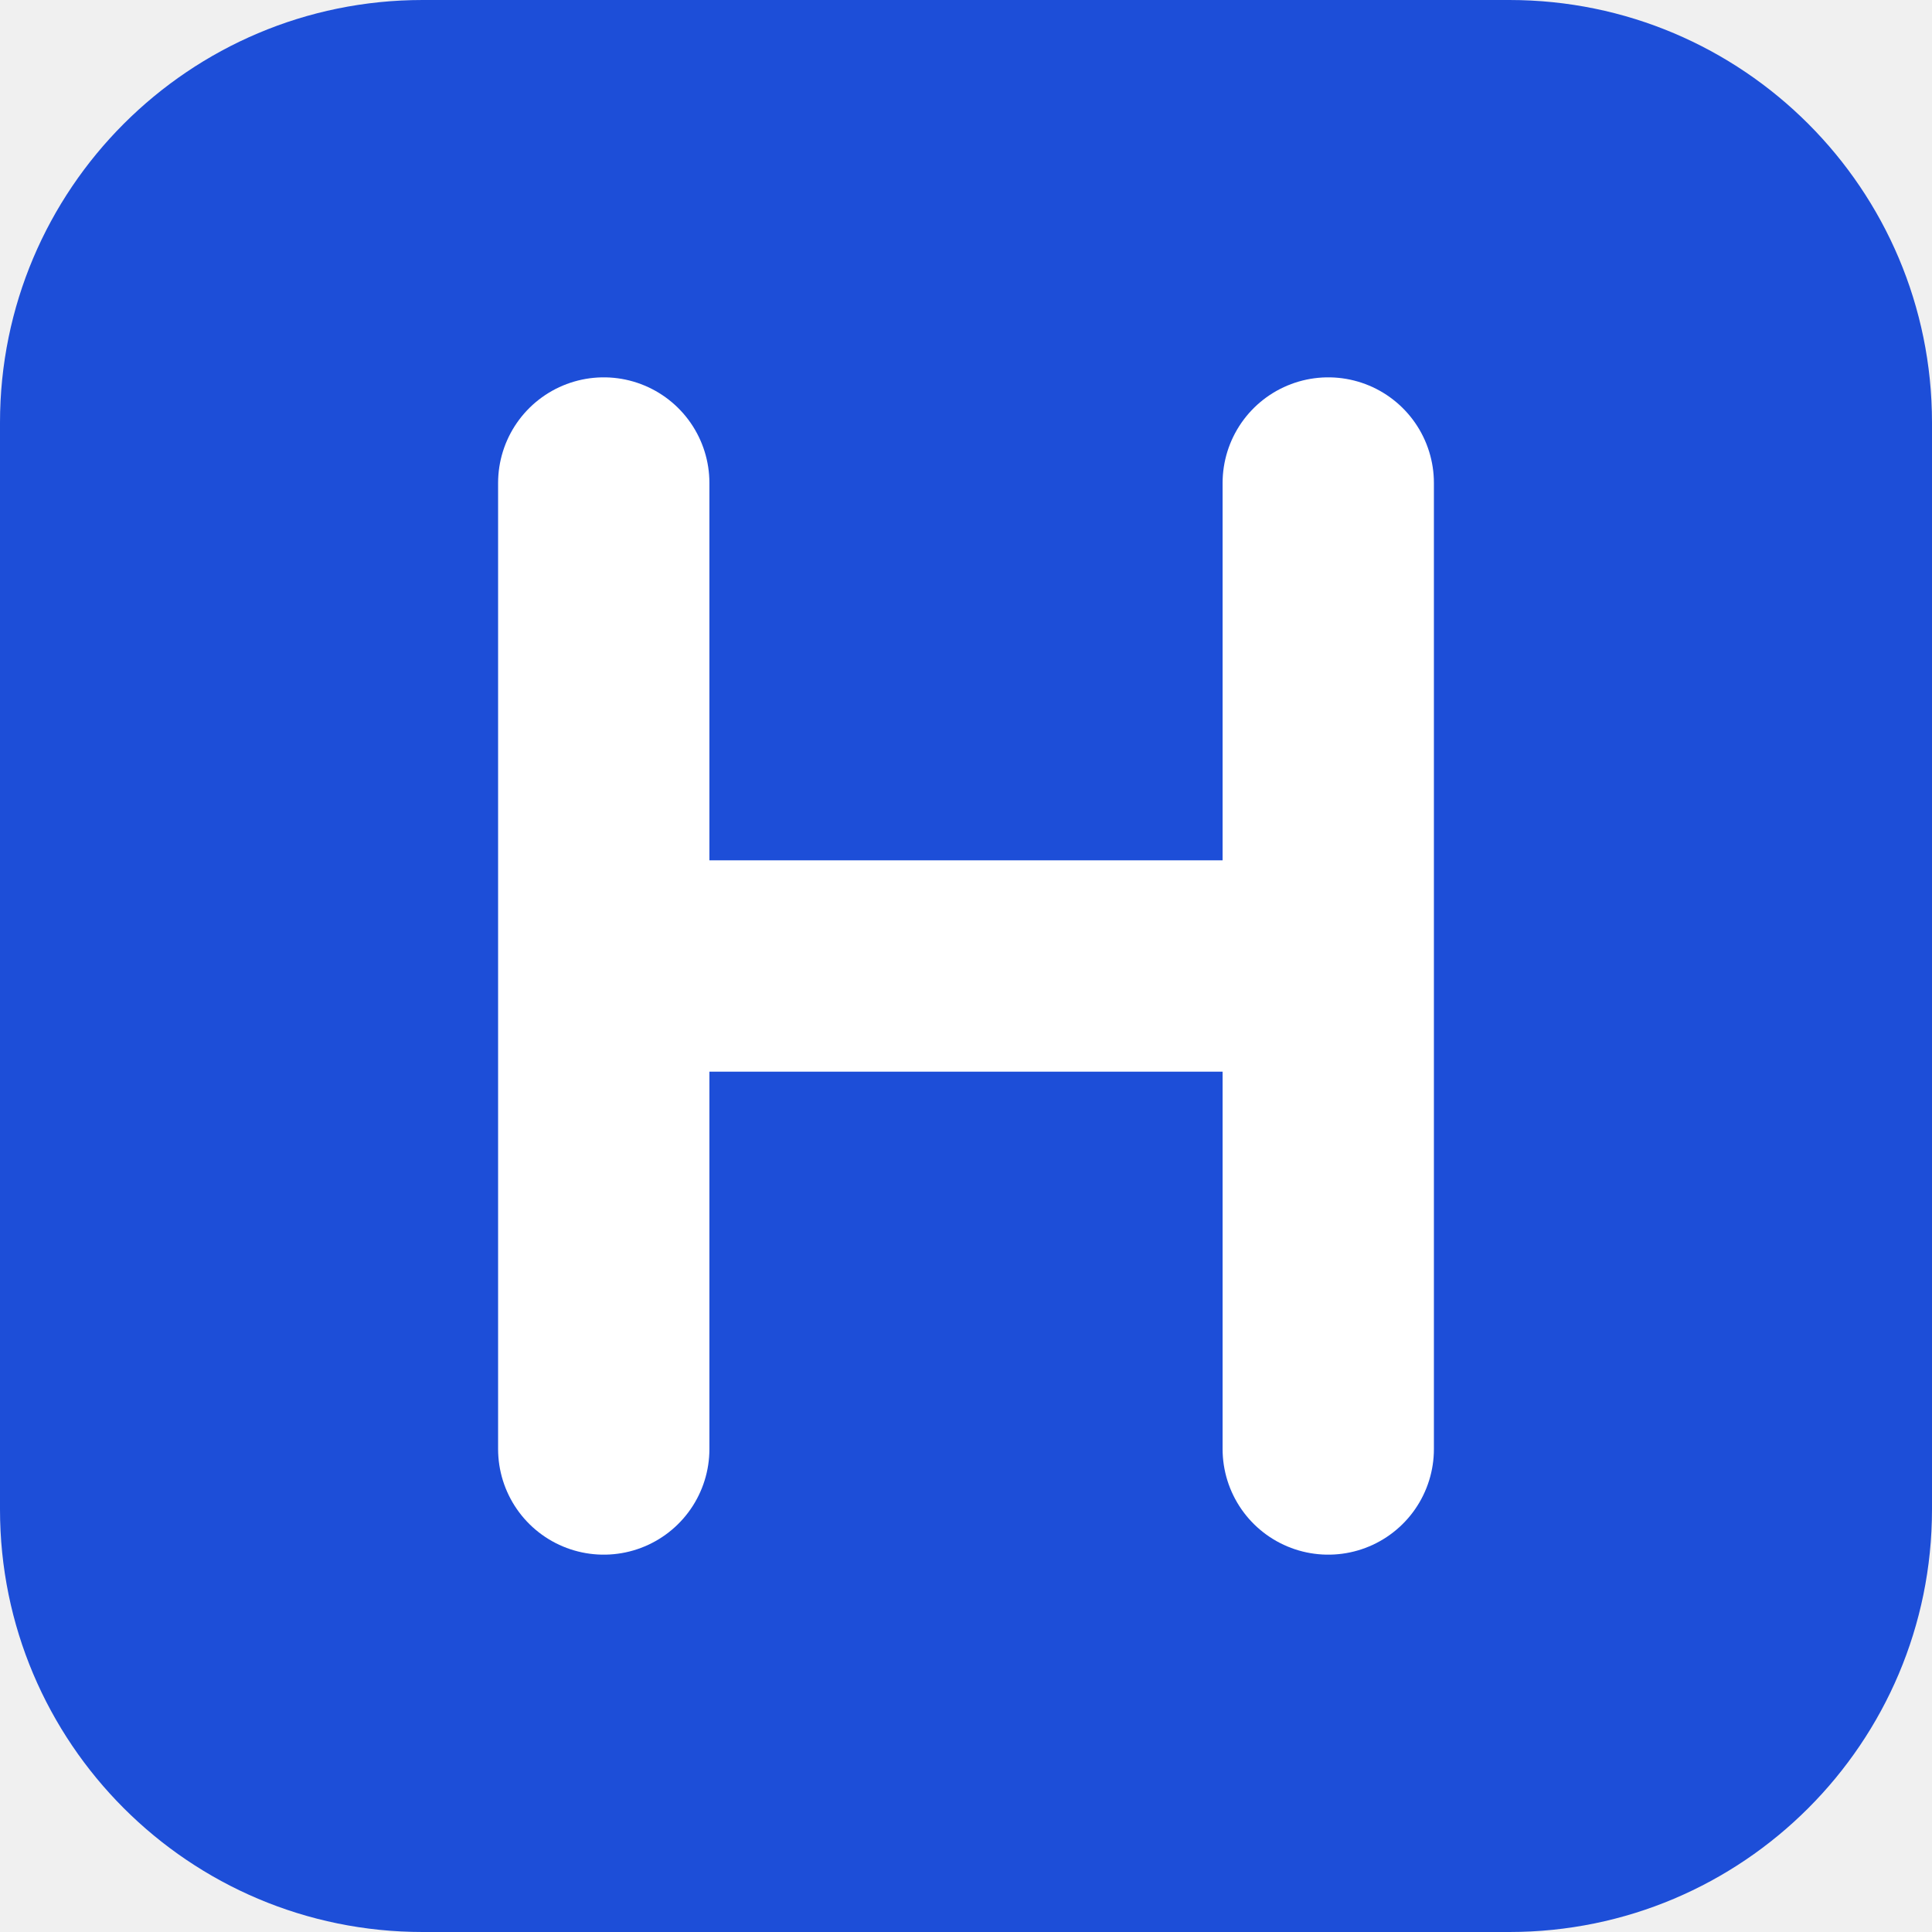
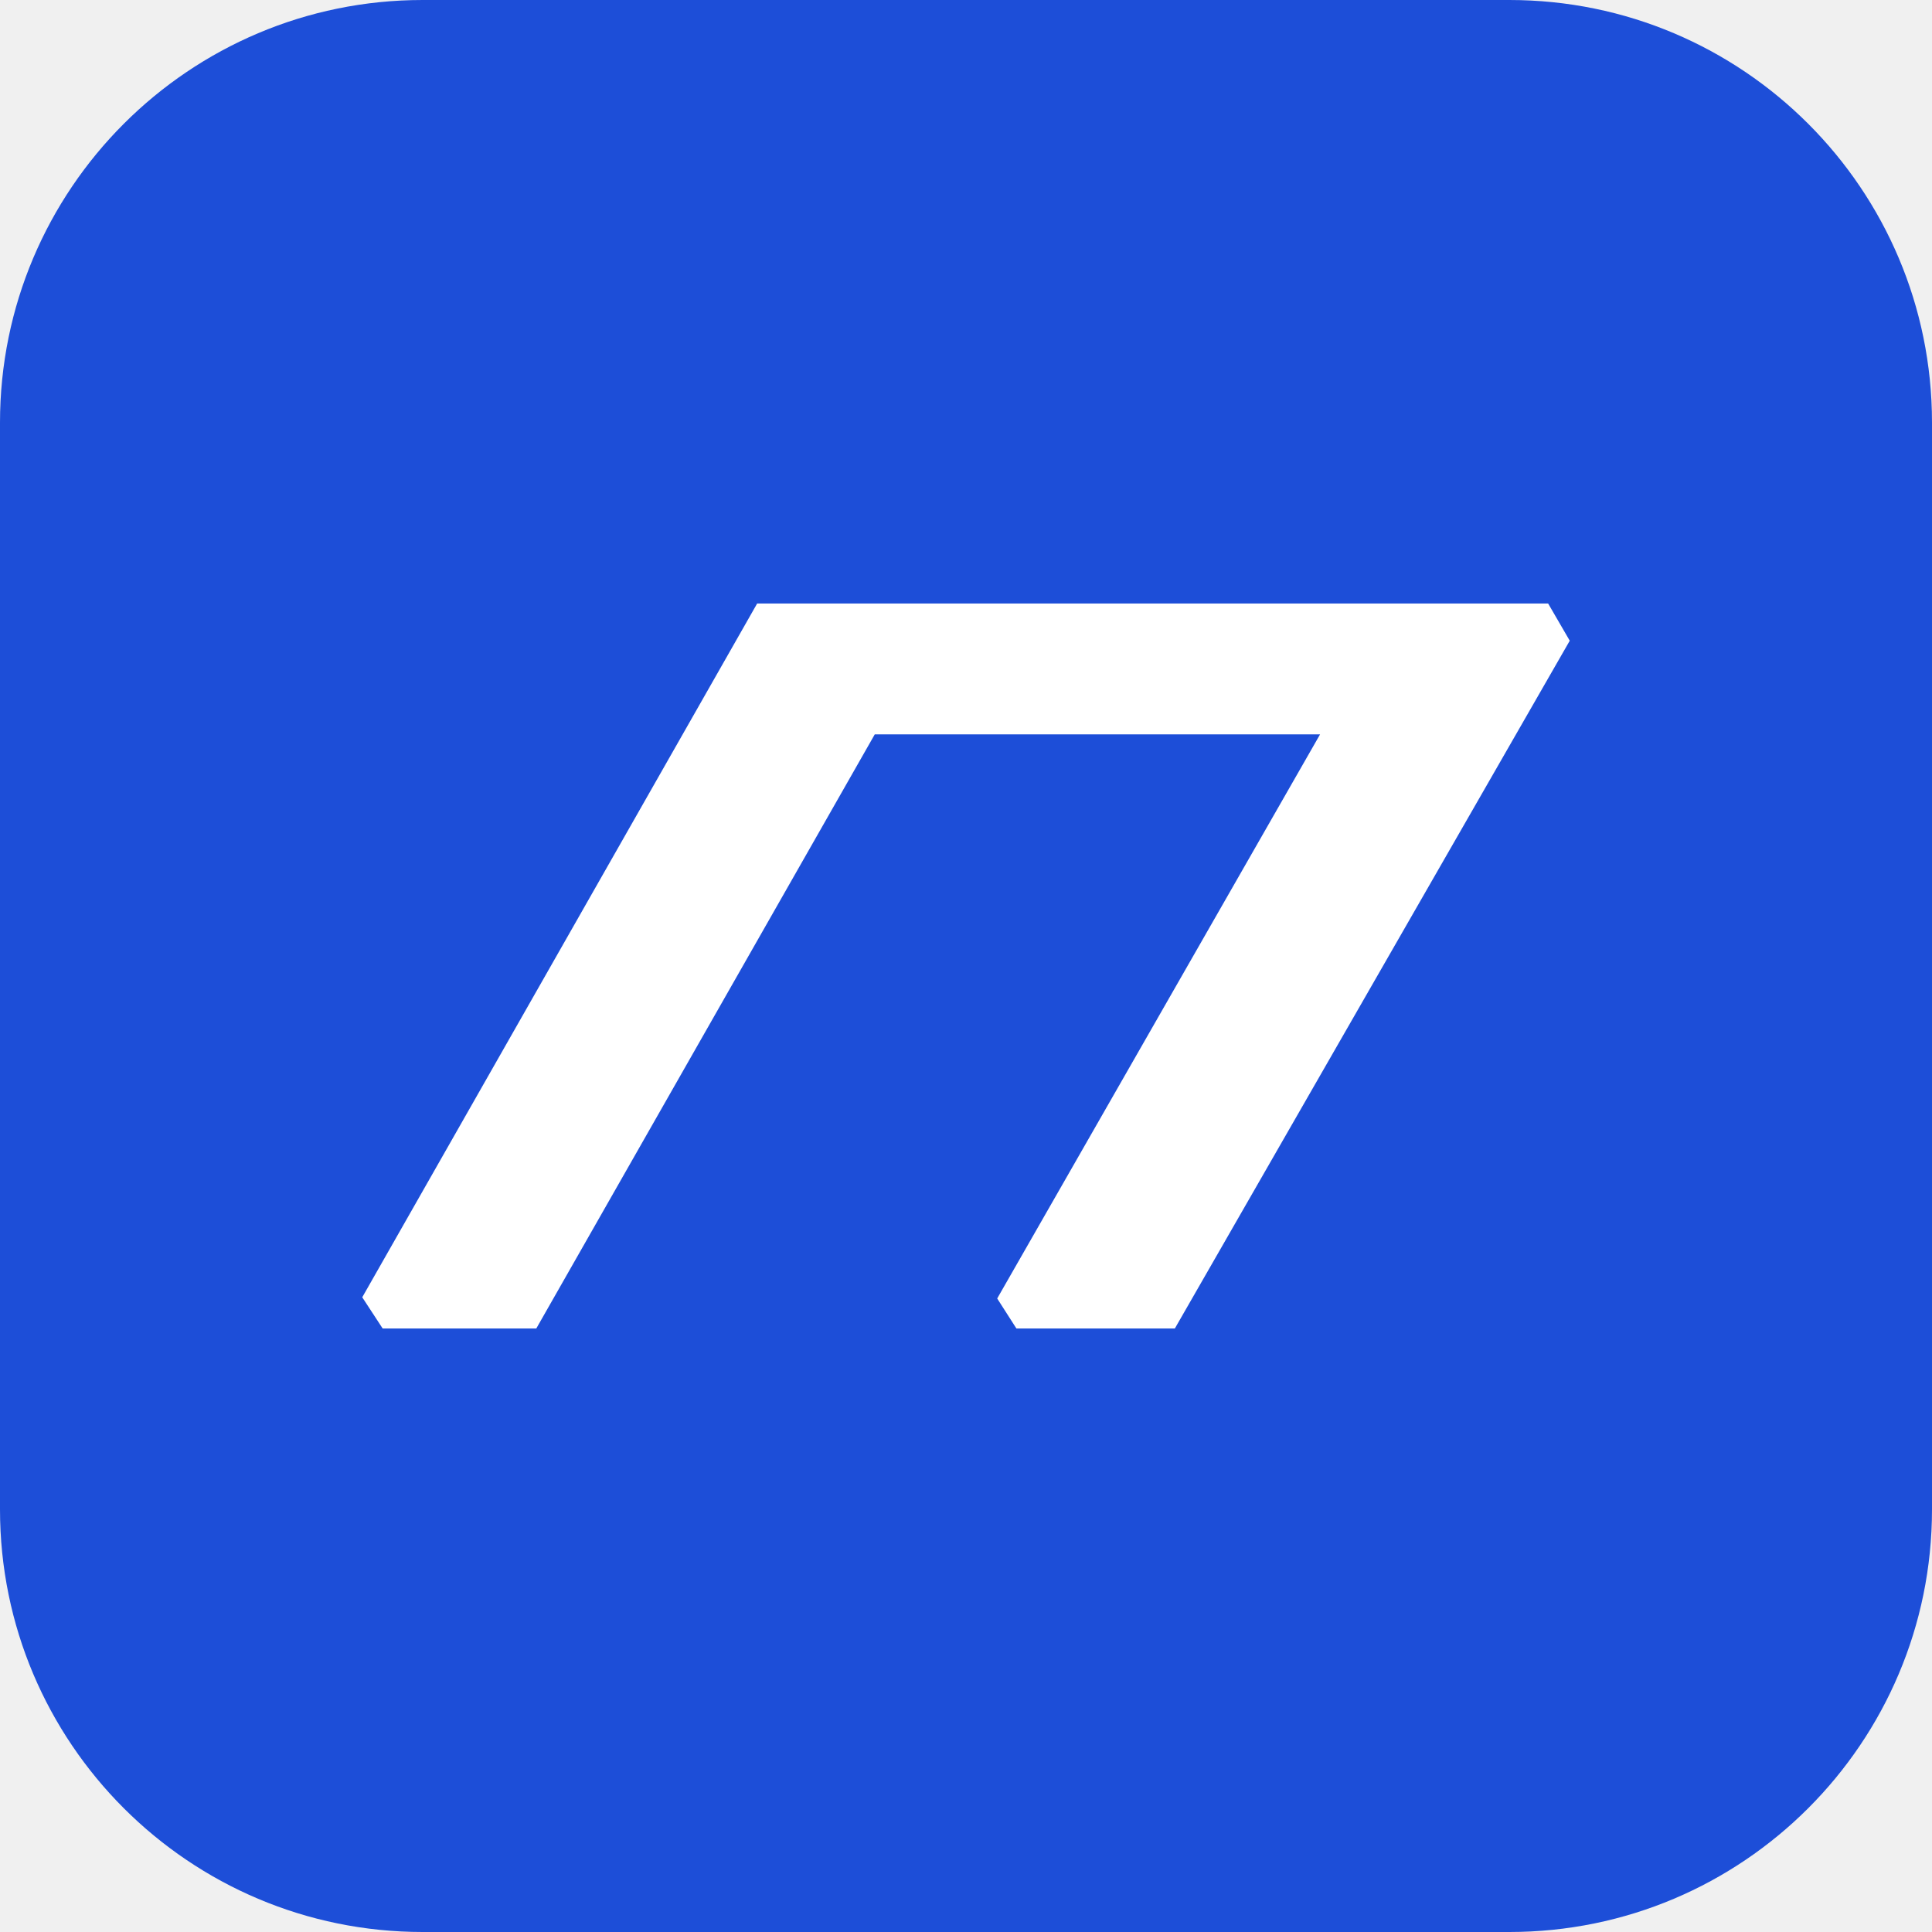
<svg xmlns="http://www.w3.org/2000/svg" width="1024" height="1024" viewBox="0 0 1024 1024">
  <rect width="1024" height="1024" rx="224" fill="#1d4ed8" />
-   <path d="M320 256v512M704 256v512M320 512h384" fill="none" stroke="#fff" stroke-width="112" stroke-linecap="round" />
+   <path transform="translate(192 319.8728) scale(0.63618)" fill="#ffffff" d="M329 0H988L1006 31L677 604H545L529 579L798 109H427L145 604H17L0 578Z" />
</svg>
